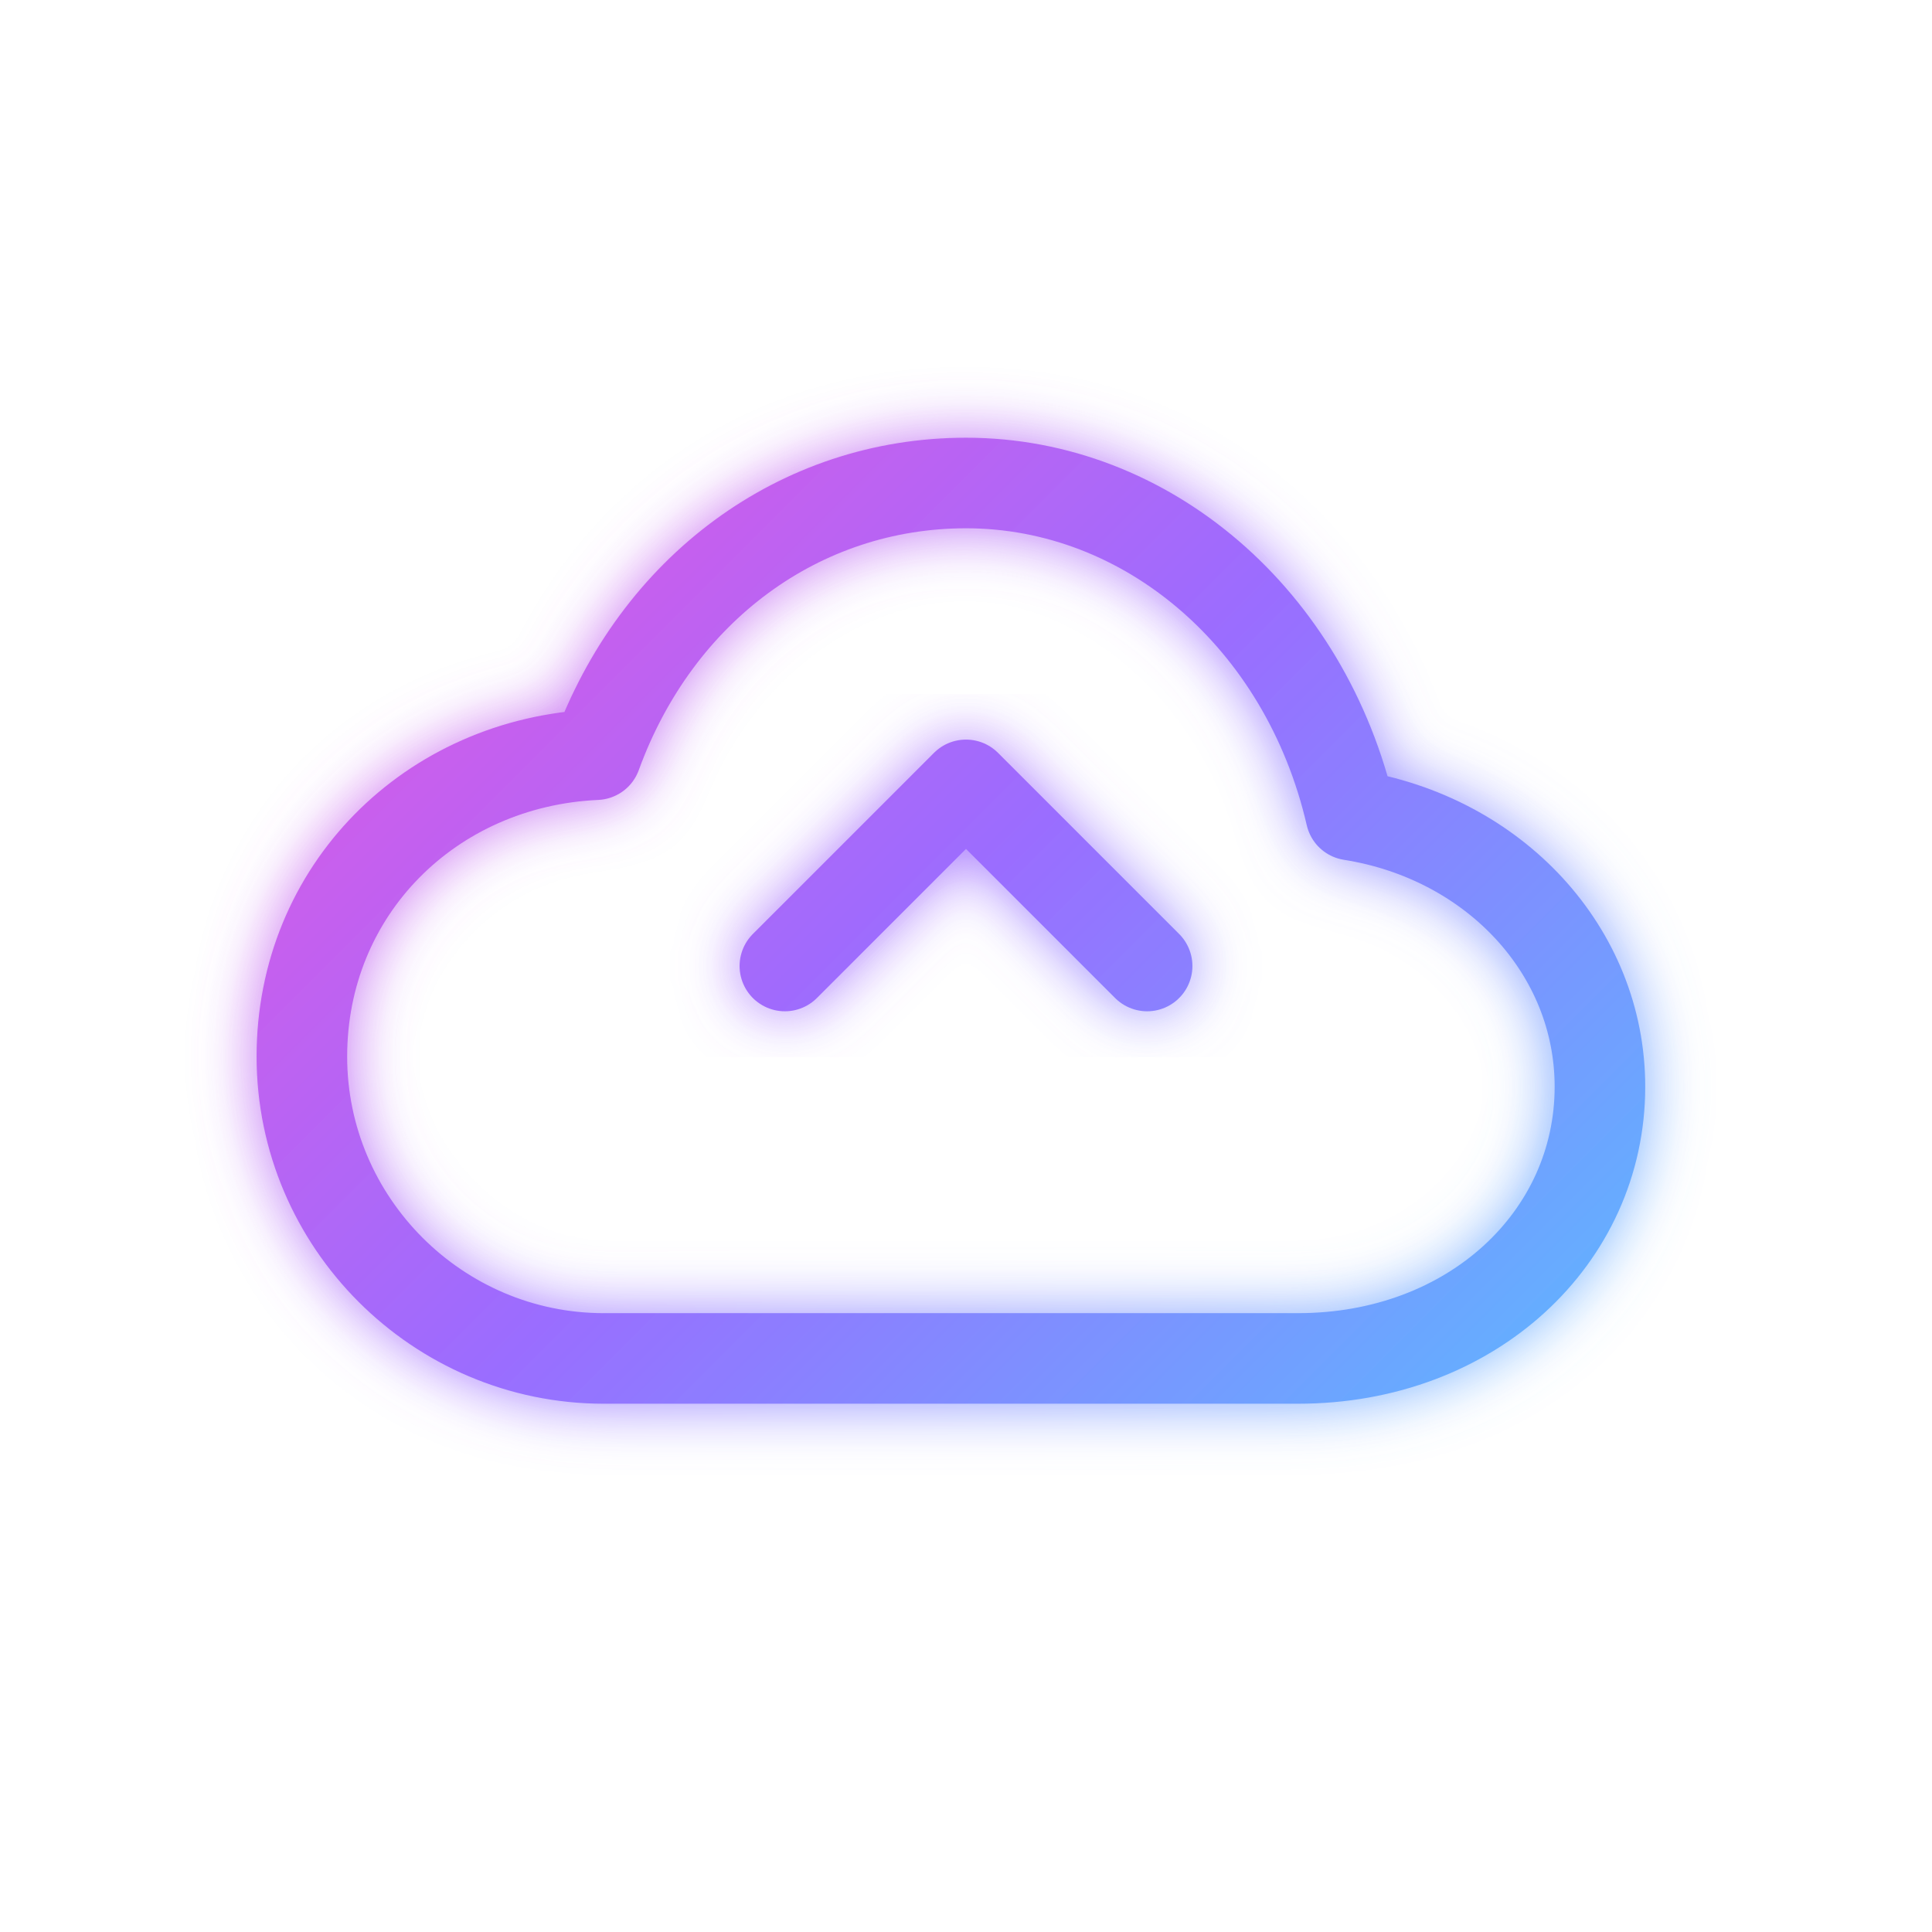
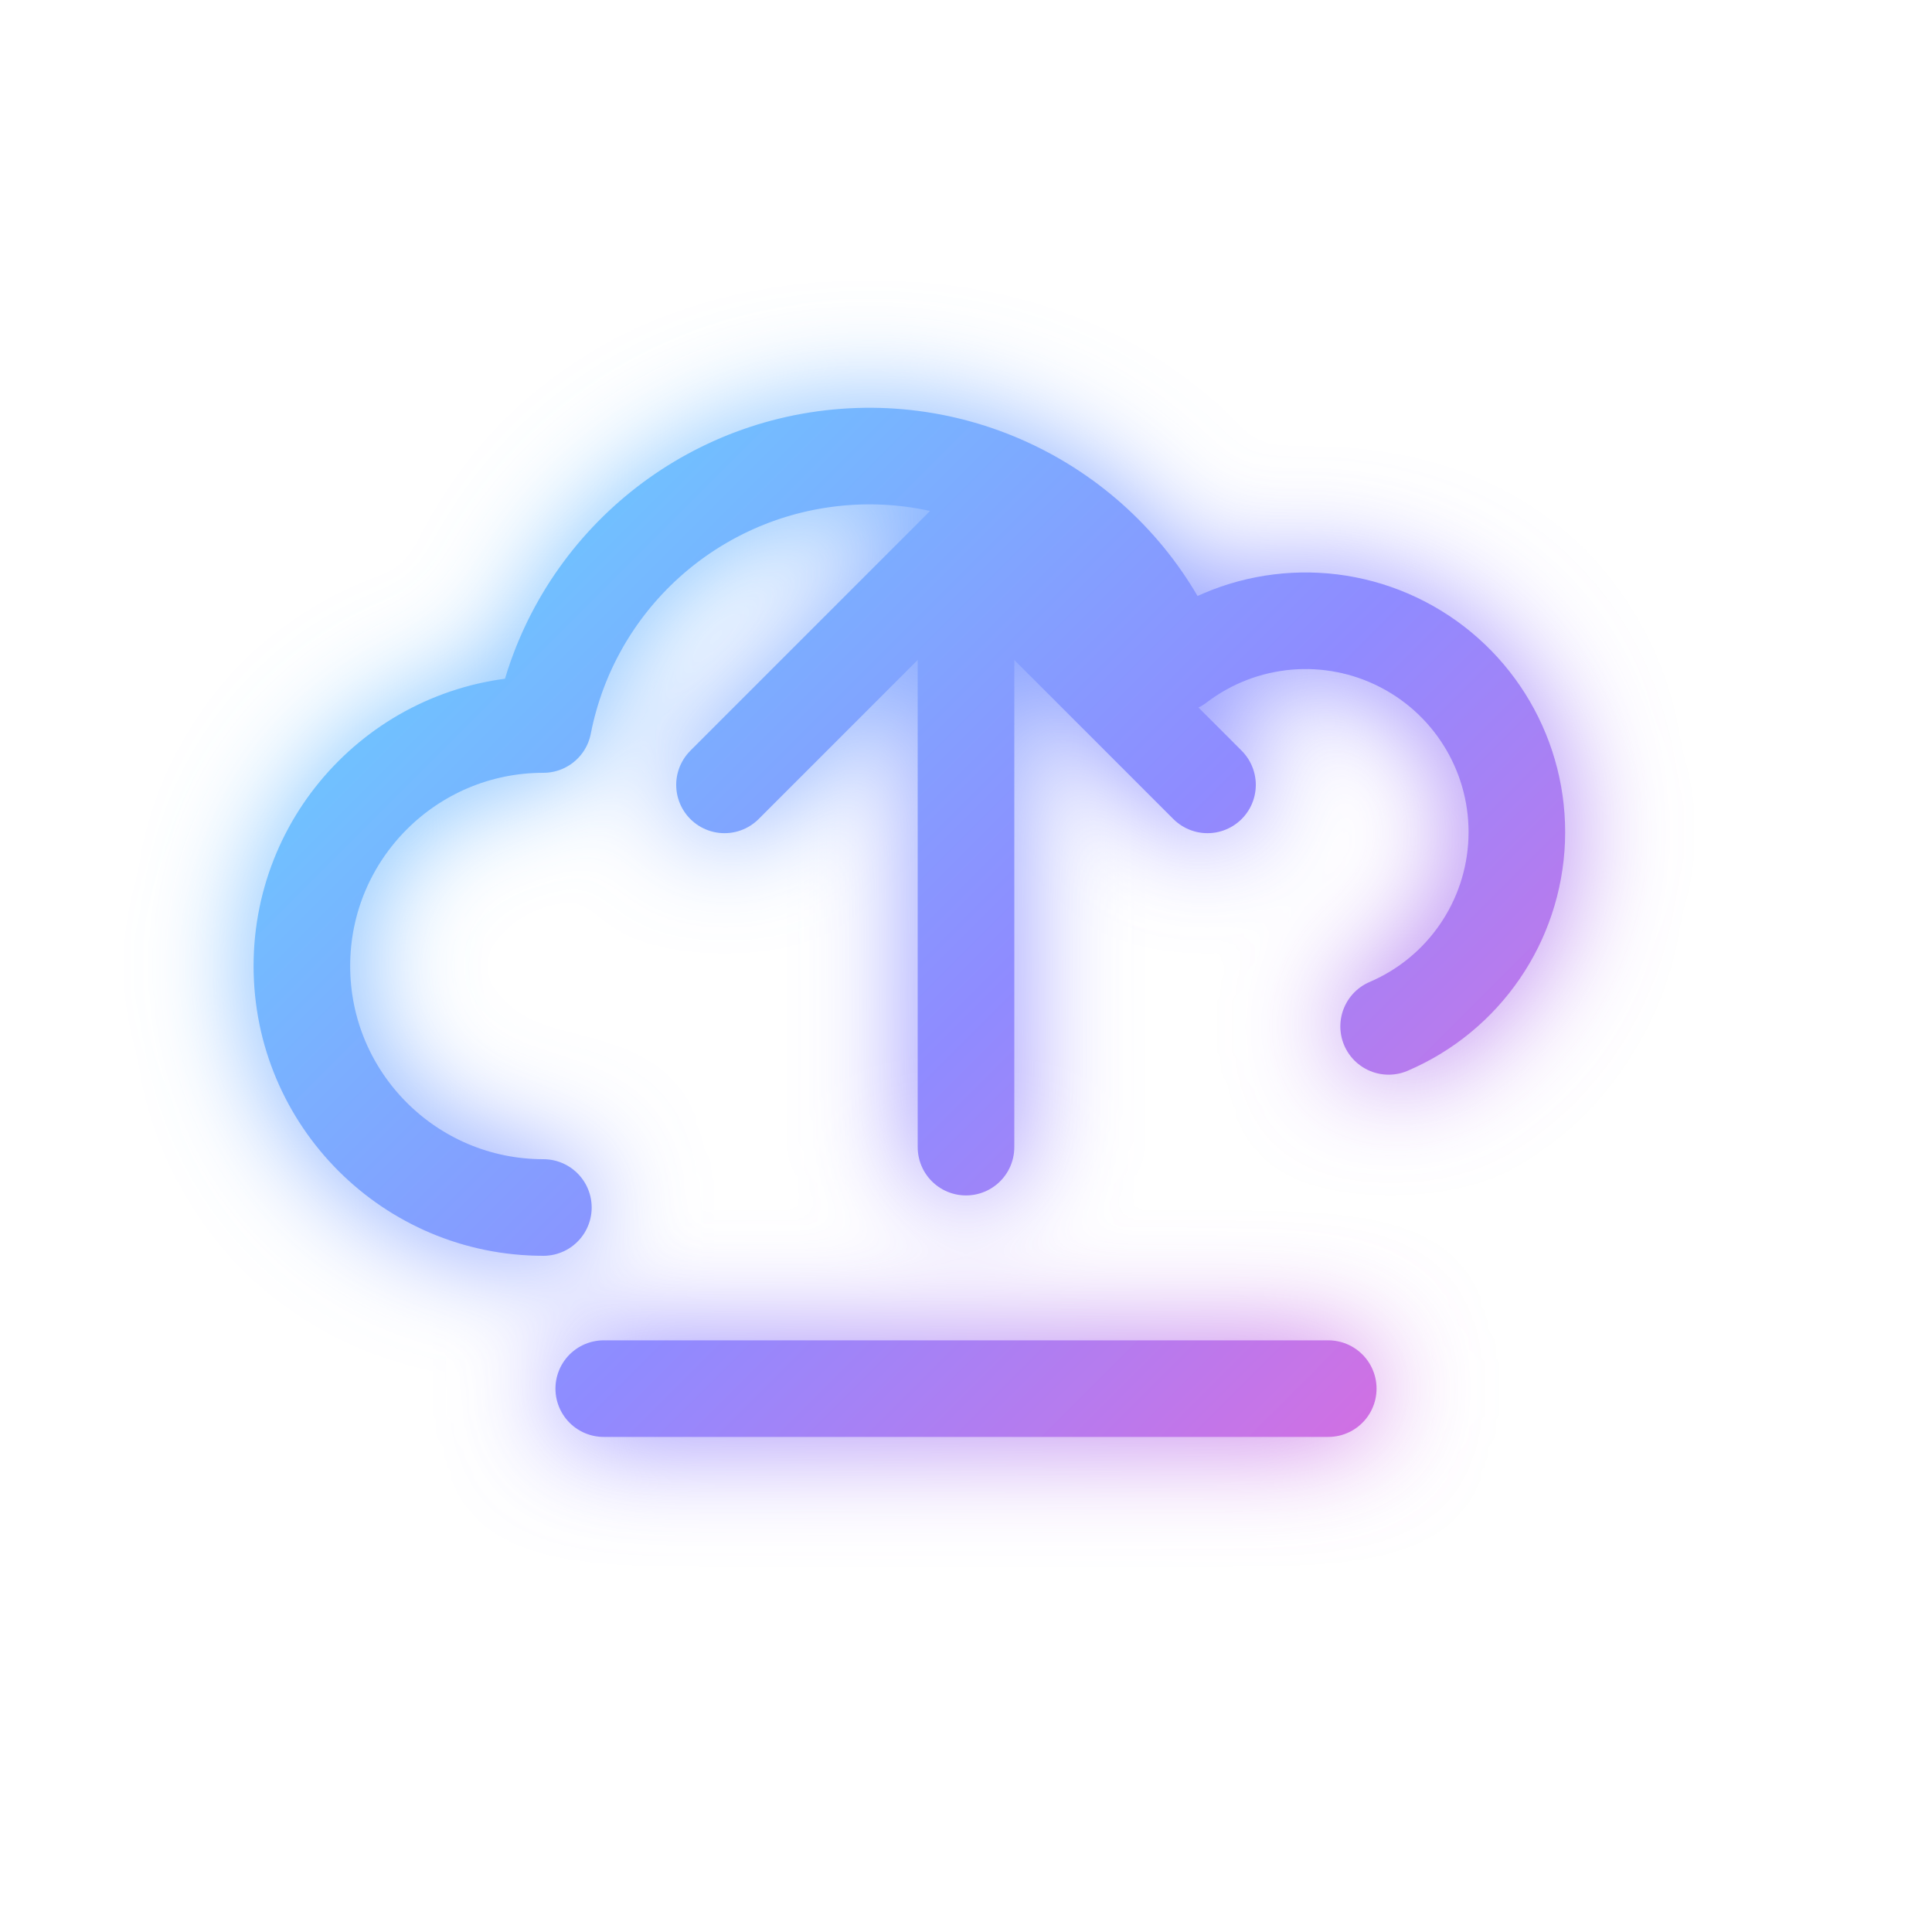
- <svg xmlns="http://www.w3.org/2000/svg" viewBox="0 0 256 256" width="256" height="256" fill="none">
+ <svg xmlns="http://www.w3.org/2000/svg" viewBox="0 0 64 64" fill="none">
  <defs>
-     <linearGradient id="neonGrad" x1="24" y1="24" x2="232" y2="232" gradientUnits="userSpaceOnUse">
-       <stop offset="0%" stop-color="#ff4fd8" />
-       <stop offset="48%" stop-color="#9a6dff" />
-       <stop offset="100%" stop-color="#43d7ff" />
+     <linearGradient id="g" x1="8" y1="8" x2="56" y2="56" gradientUnits="userSpaceOnUse">
+       <stop offset="0" stop-color="#5BE6FF" />
+       <stop offset="0.52" stop-color="#8F8BFF" />
+       <stop offset="1" stop-color="#FF5CCF" />
    </linearGradient>
-     <filter id="glow" x="-50%" y="-50%" width="200%" height="200%">
-       <feGaussianBlur stdDeviation="4" result="blur1" />
-       <feColorMatrix in="blur1" type="matrix" values="         1 0 0 0 0         0 1 0 0 0         0 0 1 0 0         0 0 0 0.9 0" result="blur2" />
+     <filter id="glow" x="-40%" y="-40%" width="180%" height="180%">
+       <feGaussianBlur stdDeviation="1.8" result="b" />
      <feMerge>
-         <feMergeNode in="blur2" />
+         <feMergeNode in="b" />
        <feMergeNode in="SourceGraphic" />
      </feMerge>
    </filter>
-     <style>
-       .st {
-         stroke: url(#neonGrad);
-         stroke-width: 12;
-         stroke-linecap: round;
-         stroke-linejoin: round;
-         filter: url(#glow);
-       }
-       .st2 {
-         stroke: #dffbff;
-         stroke-opacity: .38;
-         stroke-width: 4;
-         stroke-linecap: round;
-         stroke-linejoin: round;
-       }
-       .fillg {
-         fill: url(#neonGrad);
-         filter: url(#glow);
-       }
-       .soft {
-         fill: #dffbff;
-         fill-opacity: .15;
-       }
-     </style>
  </defs>
-   <path class="st" d="M80 180h92c23 0 40-16 40-36 0-18-14-33-33-36-6-26-27-44-51-44-22 0-41 14-49 36-22 1-39 18-39 40 0 22 18 40 40 40z" />
-   <path class="st" d="M128 168v-62" />
-   <path class="st" d="M104 128l24-24 24 24" />
+   <g stroke="url(#g)" stroke-width="3.2" stroke-linecap="round" stroke-linejoin="round" filter="url(#glow)">
+     <path d="M20 46h24" />
+     <path d="M32 18v20" />
+     <path d="m24 26 8-8 8 8" />
+     <path d="M18 40a8 8 0 0 1 0-16 11 11 0 0 1 21-2 7 7 0 1 1 7 12" />
+   </g>
</svg>
